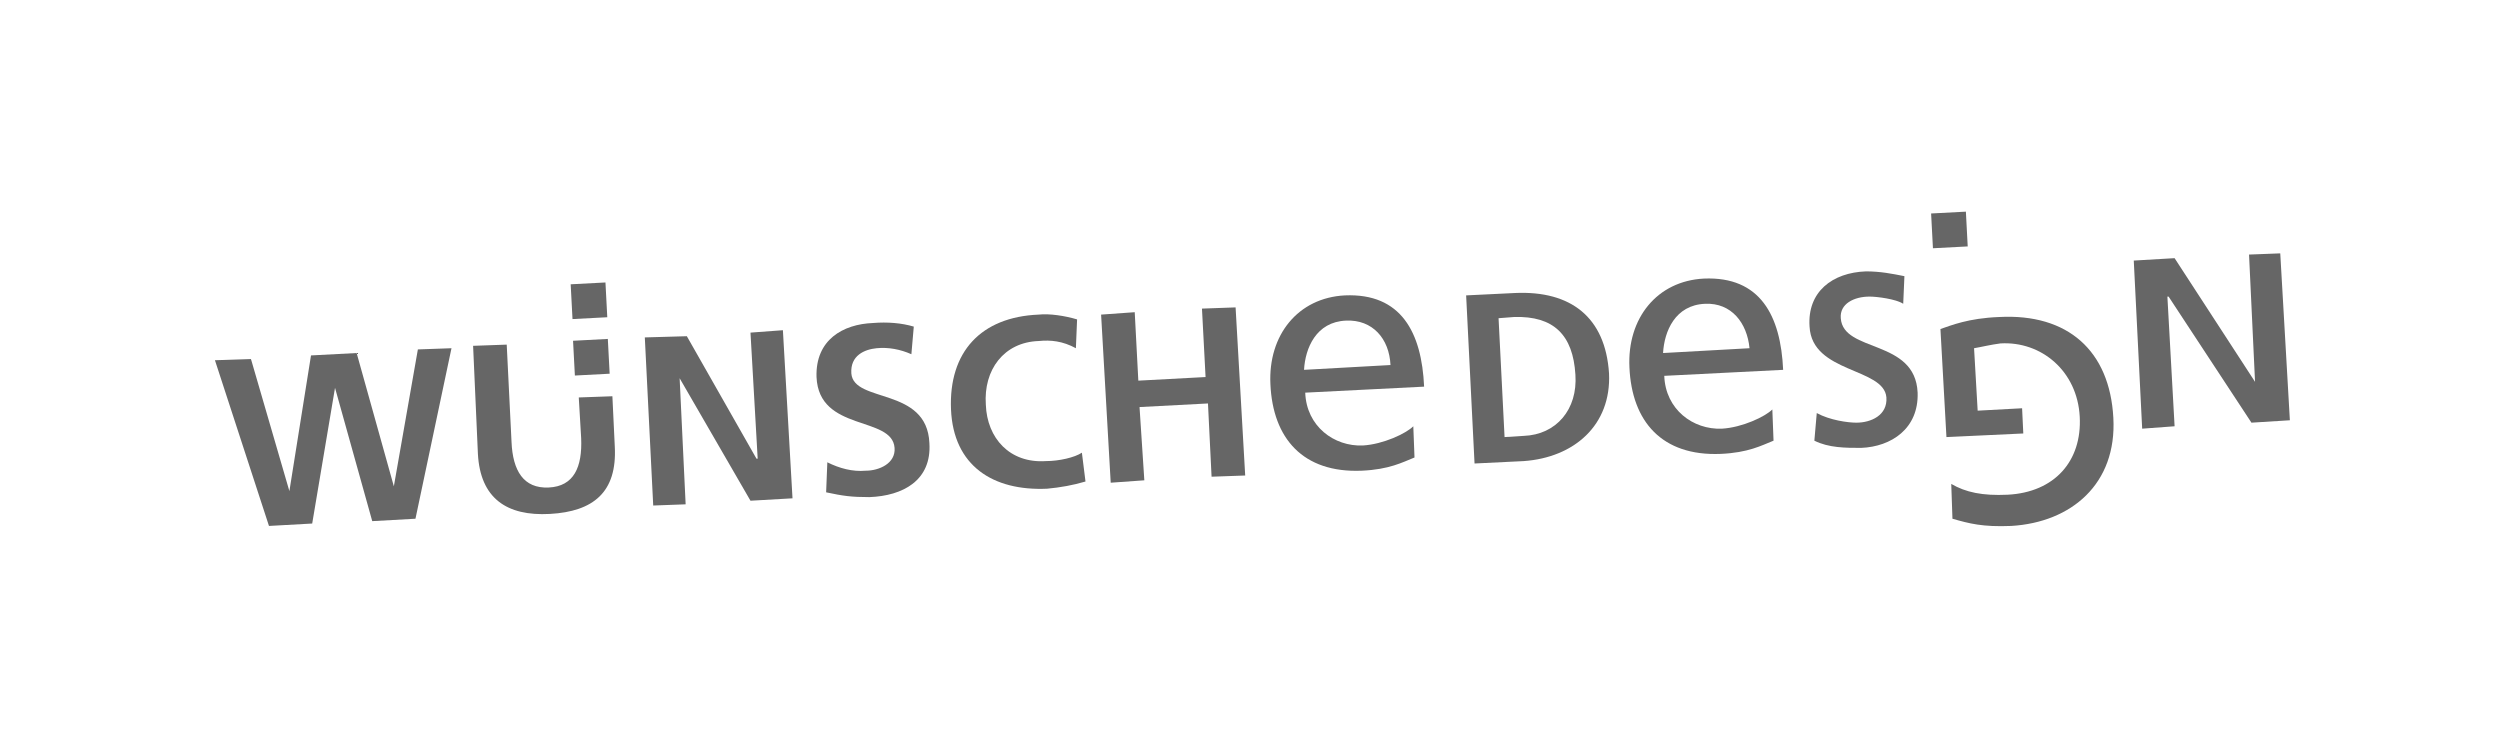
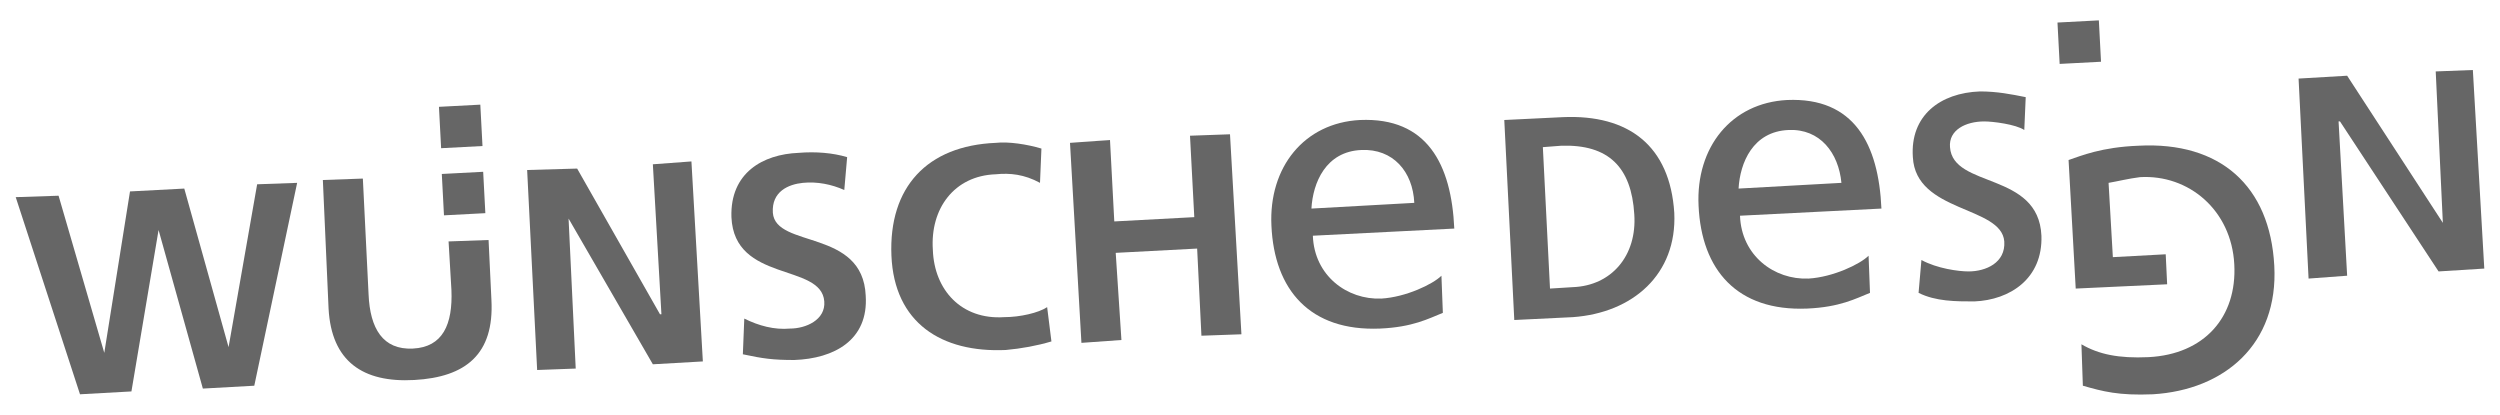
- <svg xmlns="http://www.w3.org/2000/svg" version="1.1" id="Ebene_1" x="0px" y="0px" viewBox="0 0 208.2 61.7" style="enable-background:new 0 0 208.2 61.7;" xml:space="preserve">
+ <svg xmlns="http://www.w3.org/2000/svg" version="1.1" id="Ebene_1" x="0px" y="0px" viewBox="0 0 175 29" style="enable-background:new 0 0 175 29;" xml:space="preserve">
  <style type="text/css">
- 	.st0{fill:#007C9E;}
- 	.st1{fill:#666666;}
+ 	.st0{fill:#666666;}
</style>
  <g>
-     <path class="st1" d="M118.6,32.2c-0.2-4.5-1.9-7.8-6.6-7.6c-3.9,0.2-6.4,3.3-6.2,7.4c0.2,4.5,2.7,7.4,7.6,7.2   c2.3-0.1,3.4-0.7,4.4-1.1l-0.1-2.6c-0.6,0.6-2.5,1.5-4.2,1.6c-2.4,0.1-4.7-1.6-4.8-4.4L118.6,32.2z M115.8,30.4l-7.2,0.4   c0.1-1.8,1-4,3.5-4.1C114.3,26.6,115.7,28.2,115.8,30.4" />
+     <g>
+       <path class="st0" d="M101.8,16c-0.2-4.5-1.9-7.8-6.6-7.6c-3.9,0.2-6.4,3.3-6.2,7.4c0.2,4.5,2.7,7.4,7.6,7.2    c2.3-0.1,3.4-0.7,4.4-1.1l-0.1-2.6c-0.6,0.6-2.5,1.5-4.2,1.6c-2.4,0.1-4.7-1.6-4.8-4.4L101.8,16z M99,14.2l-7.2,0.4    c0.1-1.8,1-4,3.5-4.1C97.5,10.4,98.9,12,99,14.2" />
+     </g>
+     <polygon class="st0" points="18,12.9 16,24.3 16,24.3 12.9,13.2 9.1,13.4 7.3,24.7 7.3,24.7 4.1,13.7 1.1,13.8 5.6,27.6 9.2,27.4    11.1,16.1 11.1,16.1 14.2,27.2 17.8,27 20.8,12.8  " />
+     <g>
+       <path class="st0" d="M23,21.6c0.2,3.7,2.4,5.2,6,5s5.6-1.8,5.4-5.6l-0.2-4.2l-2.8,0.1l0.2,3.4c0.1,2.4-0.6,4-2.7,4.1    c-2.1,0.1-3-1.4-3.1-3.8l-0.4-8.1l-2.8,0.1L23,21.6z" />
+     </g>
+     <polygon class="st0" points="37.6,25.9 40.3,25.8 39.8,15.3 39.8,15.3 45.7,25.5 49.2,25.3 48.4,11.3 45.7,11.5 46.3,22 46.2,22    40.4,11.8 36.9,11.9  " />
+     <g>
+       <path class="st0" d="M59.3,11c-1-0.3-2.2-0.4-3.4-0.3c-2.5,0.1-4.8,1.4-4.7,4.5c0.2,4.6,6.3,3.2,6.5,5.9c0.1,1.3-1.3,1.9-2.4,1.9    c-1.1,0.1-2.2-0.2-3.2-0.7L52,24.8c1.4,0.3,2.1,0.4,3.6,0.4c2.8-0.1,5.2-1.4,5-4.5c-0.2-4.7-6.3-3.3-6.5-5.8    c-0.1-1.5,1.1-2,2.1-2.1s2,0.1,2.9,0.5L59.3,11z" />
+       <path class="st0" d="M73.3,21.5c-0.6,0.4-1.9,0.7-3,0.7c-3,0.2-4.9-1.9-5-4.7c-0.2-2.9,1.5-5.2,4.4-5.3c1-0.1,2,0,3.1,0.6l0.1-2.4    c-1-0.3-2.3-0.5-3.2-0.4c-4.8,0.2-7.5,3.1-7.3,7.9c0.2,4.7,3.5,6.8,8,6.6c1.1-0.1,2.2-0.3,3.2-0.6L73.3,21.5z" />
+     </g>
+     <polygon class="st0" points="75.7,24 78.5,23.8 78.1,17.7 83.8,17.4 84.1,23.5 86.9,23.4 86.1,9.4 83.3,9.5 83.6,15.2 78,15.5    77.7,9.8 74.9,10  " />
+     <rect x="31" y="12.1" transform="matrix(0.9986 -5.243187e-02 5.243187e-02 0.9986 -0.6646 1.7199)" class="st0" width="2.9" height="2.9" />
+     <rect x="30.8" y="7.4" transform="matrix(0.9986 -5.246306e-02 5.246306e-02 0.9986 -0.4186 1.7041)" class="st0" width="2.9" height="2.9" />
+     <g>
+       <path class="st0" d="M117.2,14.9c0.2,4.3-2.9,7-7.1,7.3l-4.1,0.2l-0.7-14l4.1-0.2C114,8,116.9,10.2,117.2,14.9 M114.4,15    c-0.2-3.3-1.8-4.9-5.1-4.8l-1.3,0.1l0.5,9.9l1.6-0.1C112.8,20,114.6,17.9,114.4,15" />
+       <path class="st0" d="M131.7,14.6c-0.2-4.5-1.9-7.8-6.6-7.6c-3.9,0.2-6.4,3.3-6.2,7.4c0.2,4.5,2.7,7.4,7.6,7.2    c2.3-0.1,3.4-0.7,4.4-1.1l-0.1-2.6c-0.6,0.6-2.5,1.5-4.2,1.6c-2.4,0.1-4.7-1.6-4.8-4.4L131.7,14.6z M128.9,12.8l-7.2,0.4    c0.1-1.8,1-4,3.5-4.1C127.4,9,128.7,10.7,128.9,12.8" />
+       <path class="st0" d="M134.3,20.5c1.2,0.6,2.6,0.6,3.9,0.6c2.5-0.1,4.8-1.6,4.7-4.6c-0.2-4.5-6.2-3.3-6.4-6.2    c-0.1-1.2,1.1-1.8,2.4-1.8c0.6,0,2.2,0.2,2.8,0.6l0.1-2.3c-1-0.2-2-0.4-3.2-0.4c-2.8,0.1-4.9,1.7-4.7,4.6c0.2,3.9,6.2,3.4,6.4,5.9    c0.1,1.5-1.3,2.1-2.5,2.1c-0.7,0-2.2-0.2-3.3-0.8L134.3,20.5z" />
+       <path class="st0" d="M145.8,27c1.4,0.4,2.5,0.7,4.9,0.6c5-0.3,8.8-3.5,8.5-9c-0.3-5.6-3.8-8.7-9.5-8.4c-2.6,0.1-4,0.7-4.9,1l0.5,9    l6.4-0.3l-0.1-2.1l-3.7,0.2l-0.3-5.2c0.6-0.1,1.4-0.3,2.2-0.4c3.4-0.2,6.4,2.3,6.6,6.1c0.2,3.7-2.1,6.3-6,6.5    c-2.1,0.1-3.5-0.2-4.7-0.9L145.8,27z" />
+     </g>
+     <polygon class="st0" points="170.5,5 171,15.6 171,15.6 164.3,5.3 160.9,5.5 161.6,19.5 164.3,19.3 163.7,8.5 163.8,8.5 170.7,19    173.9,18.8 173.1,4.9  " />
+     <rect x="144.1" y="1.5" transform="matrix(0.9986 -5.242033e-02 5.242033e-02 0.9986 4.665162e-02 7.6336)" class="st0" width="2.9" height="2.9" />
  </g>
-   <polygon class="st1" points="34.8,29.1 32.8,40.5 32.8,40.5 29.7,29.4 25.9,29.6 24.1,40.9 24.1,40.9 20.9,29.9 17.9,30 22.4,43.8   26,43.6 27.9,32.3 27.9,32.3 31,43.4 34.6,43.2 37.6,29 " />
-   <g>
-     <path class="st1" d="M39.8,37.8c0.2,3.7,2.4,5.2,6,5c3.6-0.2,5.6-1.8,5.4-5.6L51,33l-2.8,0.1l0.2,3.4c0.1,2.4-0.6,4-2.7,4.1   c-2.1,0.1-3-1.4-3.1-3.8l-0.4-8.1l-2.8,0.1L39.8,37.8z" />
-   </g>
-   <polygon class="st1" points="54.4,42.1 57.1,42 56.6,31.5 56.6,31.5 62.5,41.7 66,41.5 65.2,27.5 62.5,27.7 63.1,38.2 63,38.2   57.2,28 53.7,28.1 " />
-   <g>
-     <path class="st1" d="M76.1,27.2c-1-0.3-2.2-0.4-3.4-0.3c-2.5,0.1-4.8,1.4-4.7,4.5c0.2,4.6,6.3,3.2,6.5,5.9c0.1,1.3-1.3,1.9-2.4,1.9   c-1.1,0.1-2.2-0.2-3.2-0.7l-0.1,2.5c1.4,0.3,2.1,0.4,3.6,0.4c2.8-0.1,5.2-1.4,5-4.5c-0.2-4.7-6.3-3.3-6.5-5.8   c-0.1-1.5,1.1-2,2.1-2.1c1-0.1,2,0.1,2.9,0.5L76.1,27.2z" />
-     <path class="st1" d="M90.1,37.7c-0.6,0.4-1.9,0.7-3,0.7c-3,0.2-4.9-1.9-5-4.7c-0.2-2.9,1.5-5.2,4.4-5.3c1-0.1,2,0,3.1,0.6l0.1-2.4   c-1-0.3-2.3-0.5-3.2-0.4c-4.8,0.2-7.5,3.1-7.3,7.9c0.2,4.7,3.5,6.8,8,6.6c1.1-0.1,2.2-0.3,3.2-0.6L90.1,37.7z" />
-   </g>
-   <polygon class="st1" points="92.5,40.2 95.3,40 94.9,33.9 100.6,33.6 100.9,39.7 103.7,39.6 102.9,25.6 100.1,25.7 100.4,31.4   94.8,31.7 94.5,26 91.7,26.2 " />
-   <rect x="47.8" y="28.3" transform="matrix(0.9986 -5.243058e-02 5.243058e-02 0.9986 -1.4931 2.6243)" class="st1" width="2.9" height="2.9" />
-   <rect x="47.6" y="23.6" transform="matrix(0.9986 -5.246186e-02 5.246186e-02 0.9986 -1.2451 2.6063)" class="st1" width="2.9" height="2.9" />
-   <g>
-     <path class="st1" d="M134,31.1c0.2,4.3-2.9,7-7.1,7.3l-4.1,0.2l-0.7-14l4.1-0.2C130.8,24.2,133.7,26.4,134,31.1 M131.2,31.2   c-0.2-3.3-1.8-4.9-5.1-4.8l-1.3,0.1l0.5,9.9l1.6-0.1C129.6,36.2,131.4,34.1,131.2,31.2" />
-     <path class="st1" d="M148.5,30.8c-0.2-4.5-1.9-7.8-6.6-7.6c-3.9,0.2-6.4,3.3-6.2,7.4c0.2,4.5,2.7,7.4,7.6,7.2   c2.3-0.1,3.4-0.7,4.4-1.1l-0.1-2.6c-0.6,0.6-2.5,1.5-4.2,1.6c-2.4,0.1-4.7-1.6-4.8-4.4L148.5,30.8z M145.7,29l-7.2,0.4   c0.1-1.8,1-4,3.5-4.1C144.2,25.2,145.5,26.9,145.7,29" />
-     <path class="st1" d="M151.1,36.7c1.2,0.6,2.6,0.6,3.9,0.6c2.5-0.1,4.8-1.6,4.7-4.6c-0.2-4.5-6.2-3.3-6.4-6.2   c-0.1-1.2,1.1-1.8,2.4-1.8c0.6,0,2.2,0.2,2.8,0.6l0.1-2.3c-1-0.2-2-0.4-3.2-0.4c-2.8,0.1-4.9,1.7-4.7,4.6c0.2,3.9,6.2,3.4,6.4,5.9   c0.1,1.5-1.3,2.1-2.5,2.1c-0.7,0-2.2-0.2-3.3-0.8L151.1,36.7z" />
-     <path class="st1" d="M162.6,43.2c1.4,0.4,2.5,0.7,4.9,0.6c5-0.3,8.8-3.5,8.5-9c-0.3-5.6-3.8-8.7-9.5-8.4c-2.6,0.1-4,0.7-4.9,1   l0.5,9l6.4-0.3l-0.1-2.1l-3.7,0.2l-0.3-5.2c0.6-0.1,1.4-0.3,2.2-0.4c3.4-0.2,6.4,2.3,6.6,6.1c0.2,3.7-2.1,6.3-6,6.5   c-2.1,0.1-3.5-0.2-4.7-0.9L162.6,43.2z" />
-   </g>
-   <polygon class="st1" points="187.3,21.2 187.8,31.8 187.8,31.8 181.1,21.5 177.7,21.7 178.4,35.7 181.1,35.5 180.5,24.7 180.6,24.7   187.5,35.2 190.7,35 189.9,21.1 " />
-   <rect x="160.9" y="17.7" transform="matrix(0.9986 -5.241901e-02 5.241901e-02 0.9986 -0.7796 8.5374)" class="st1" width="2.9" height="2.9" />
</svg>
